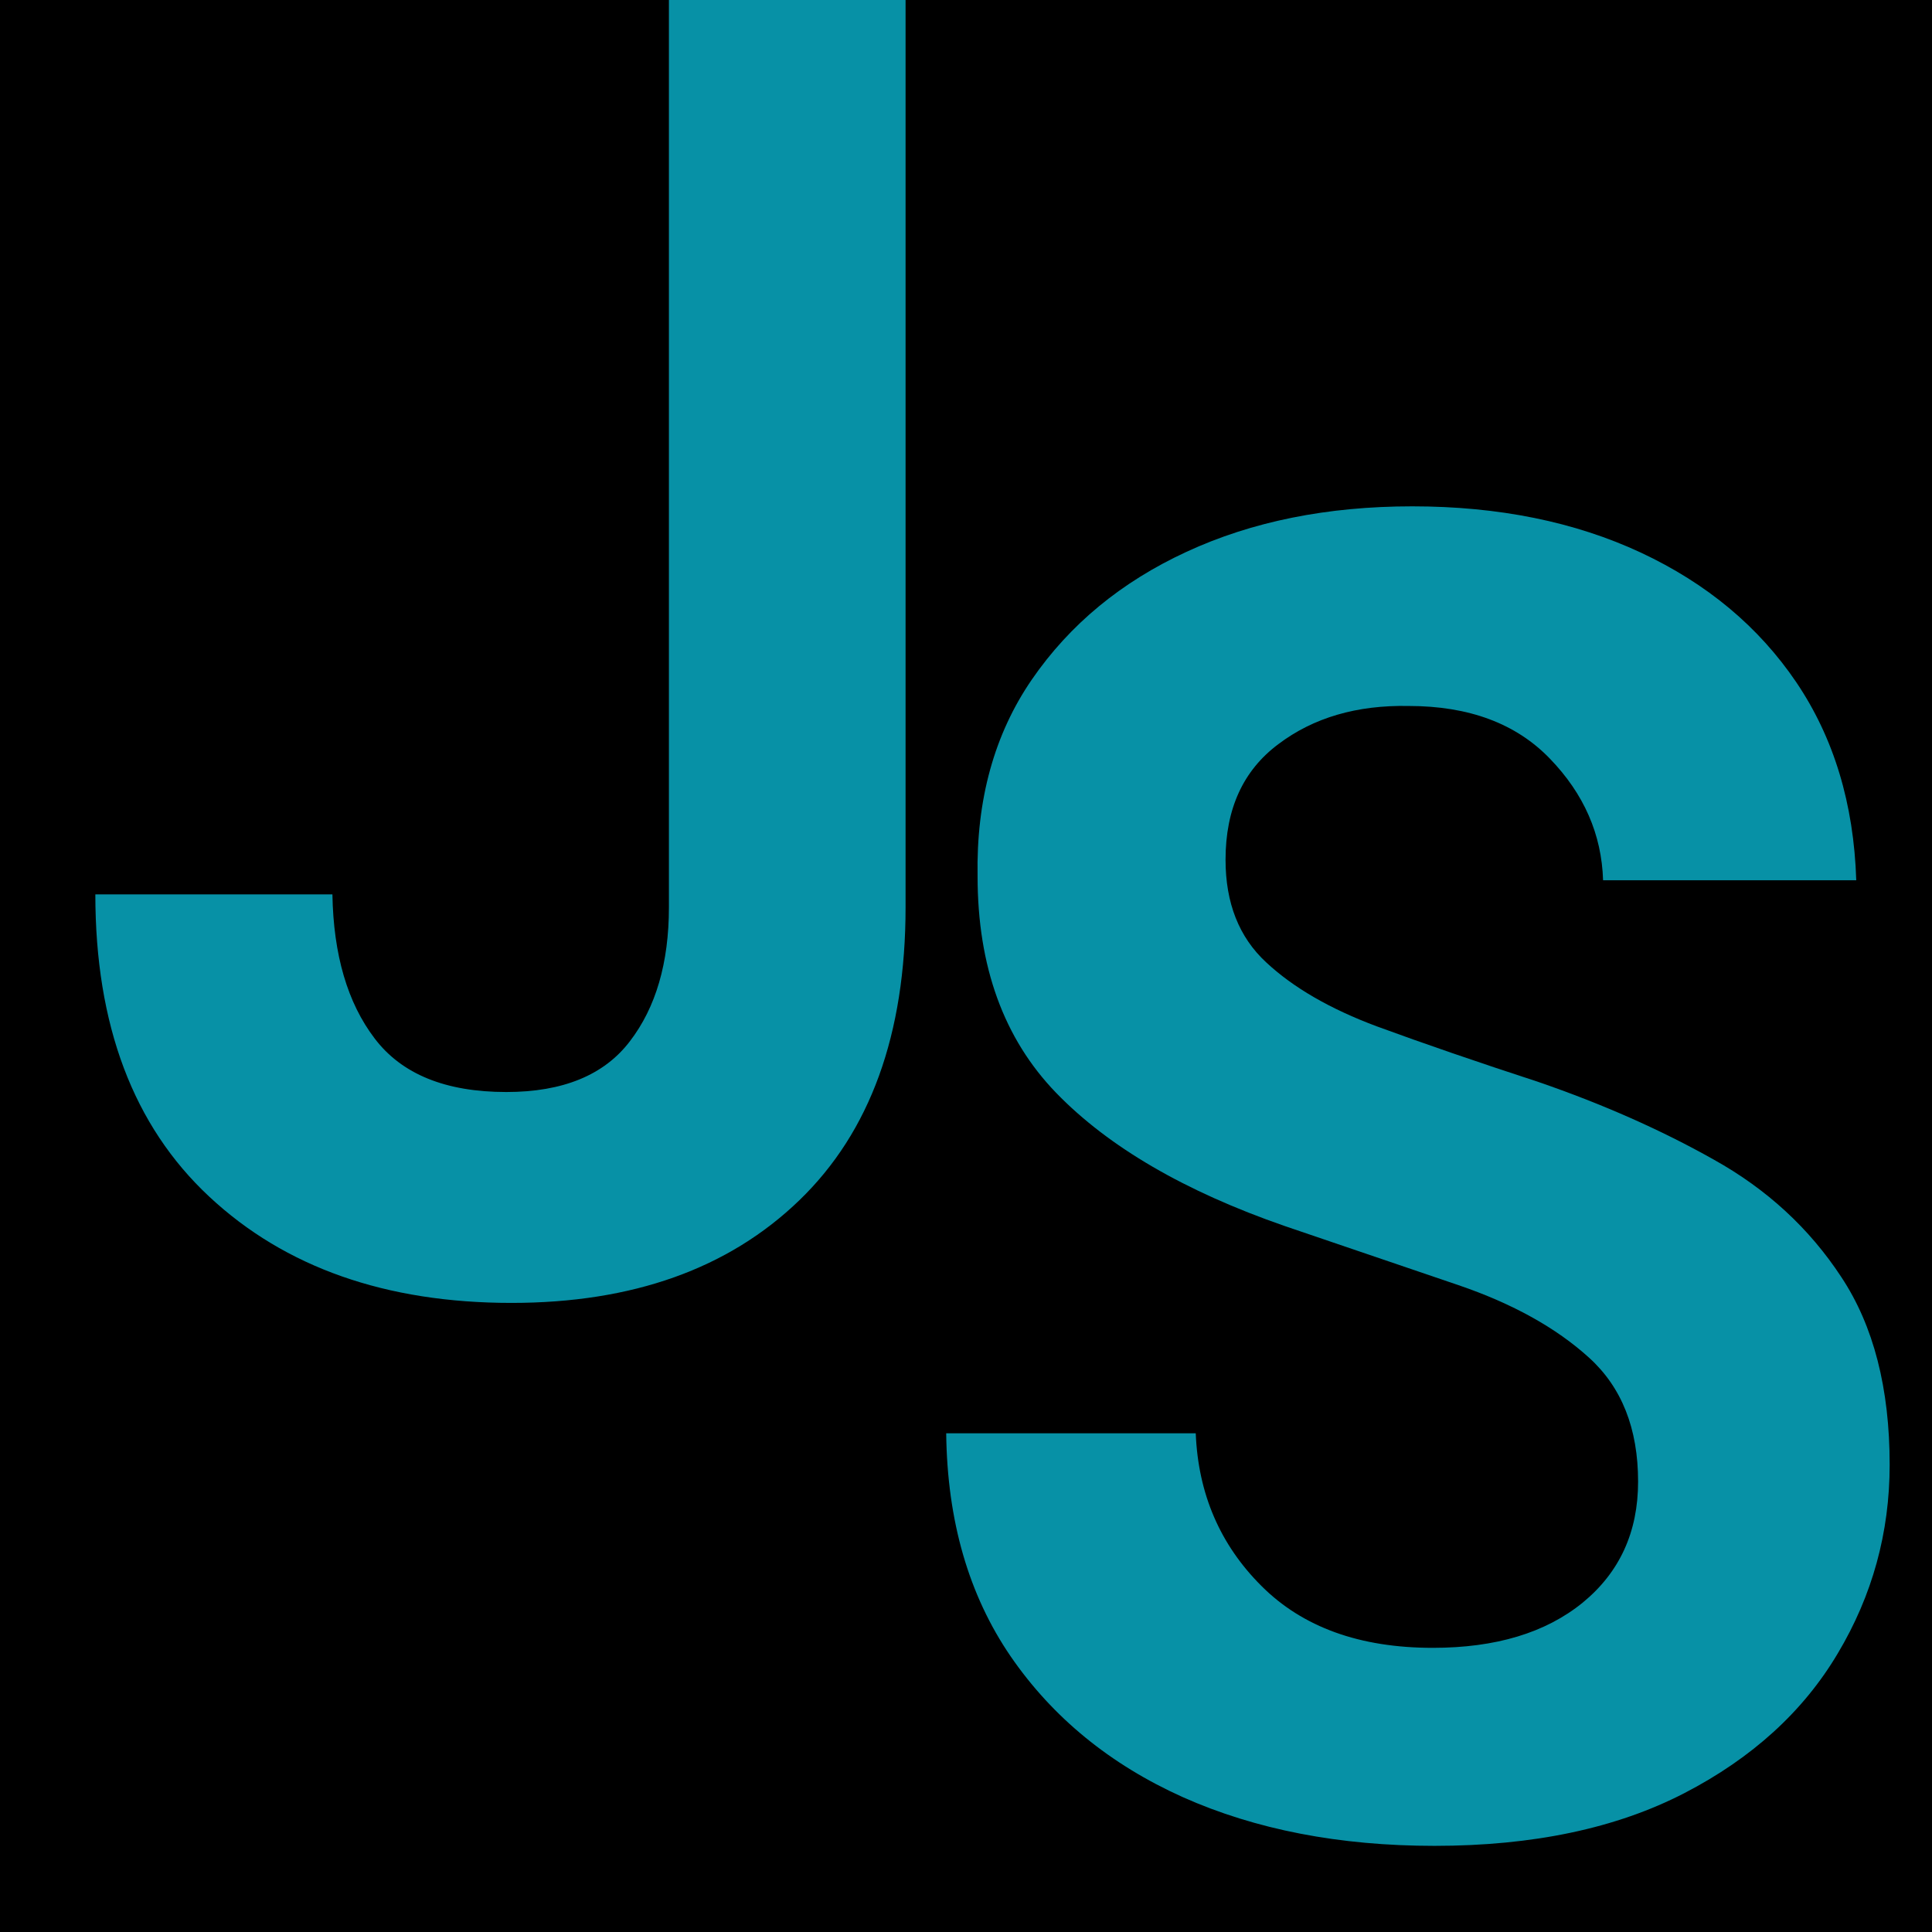
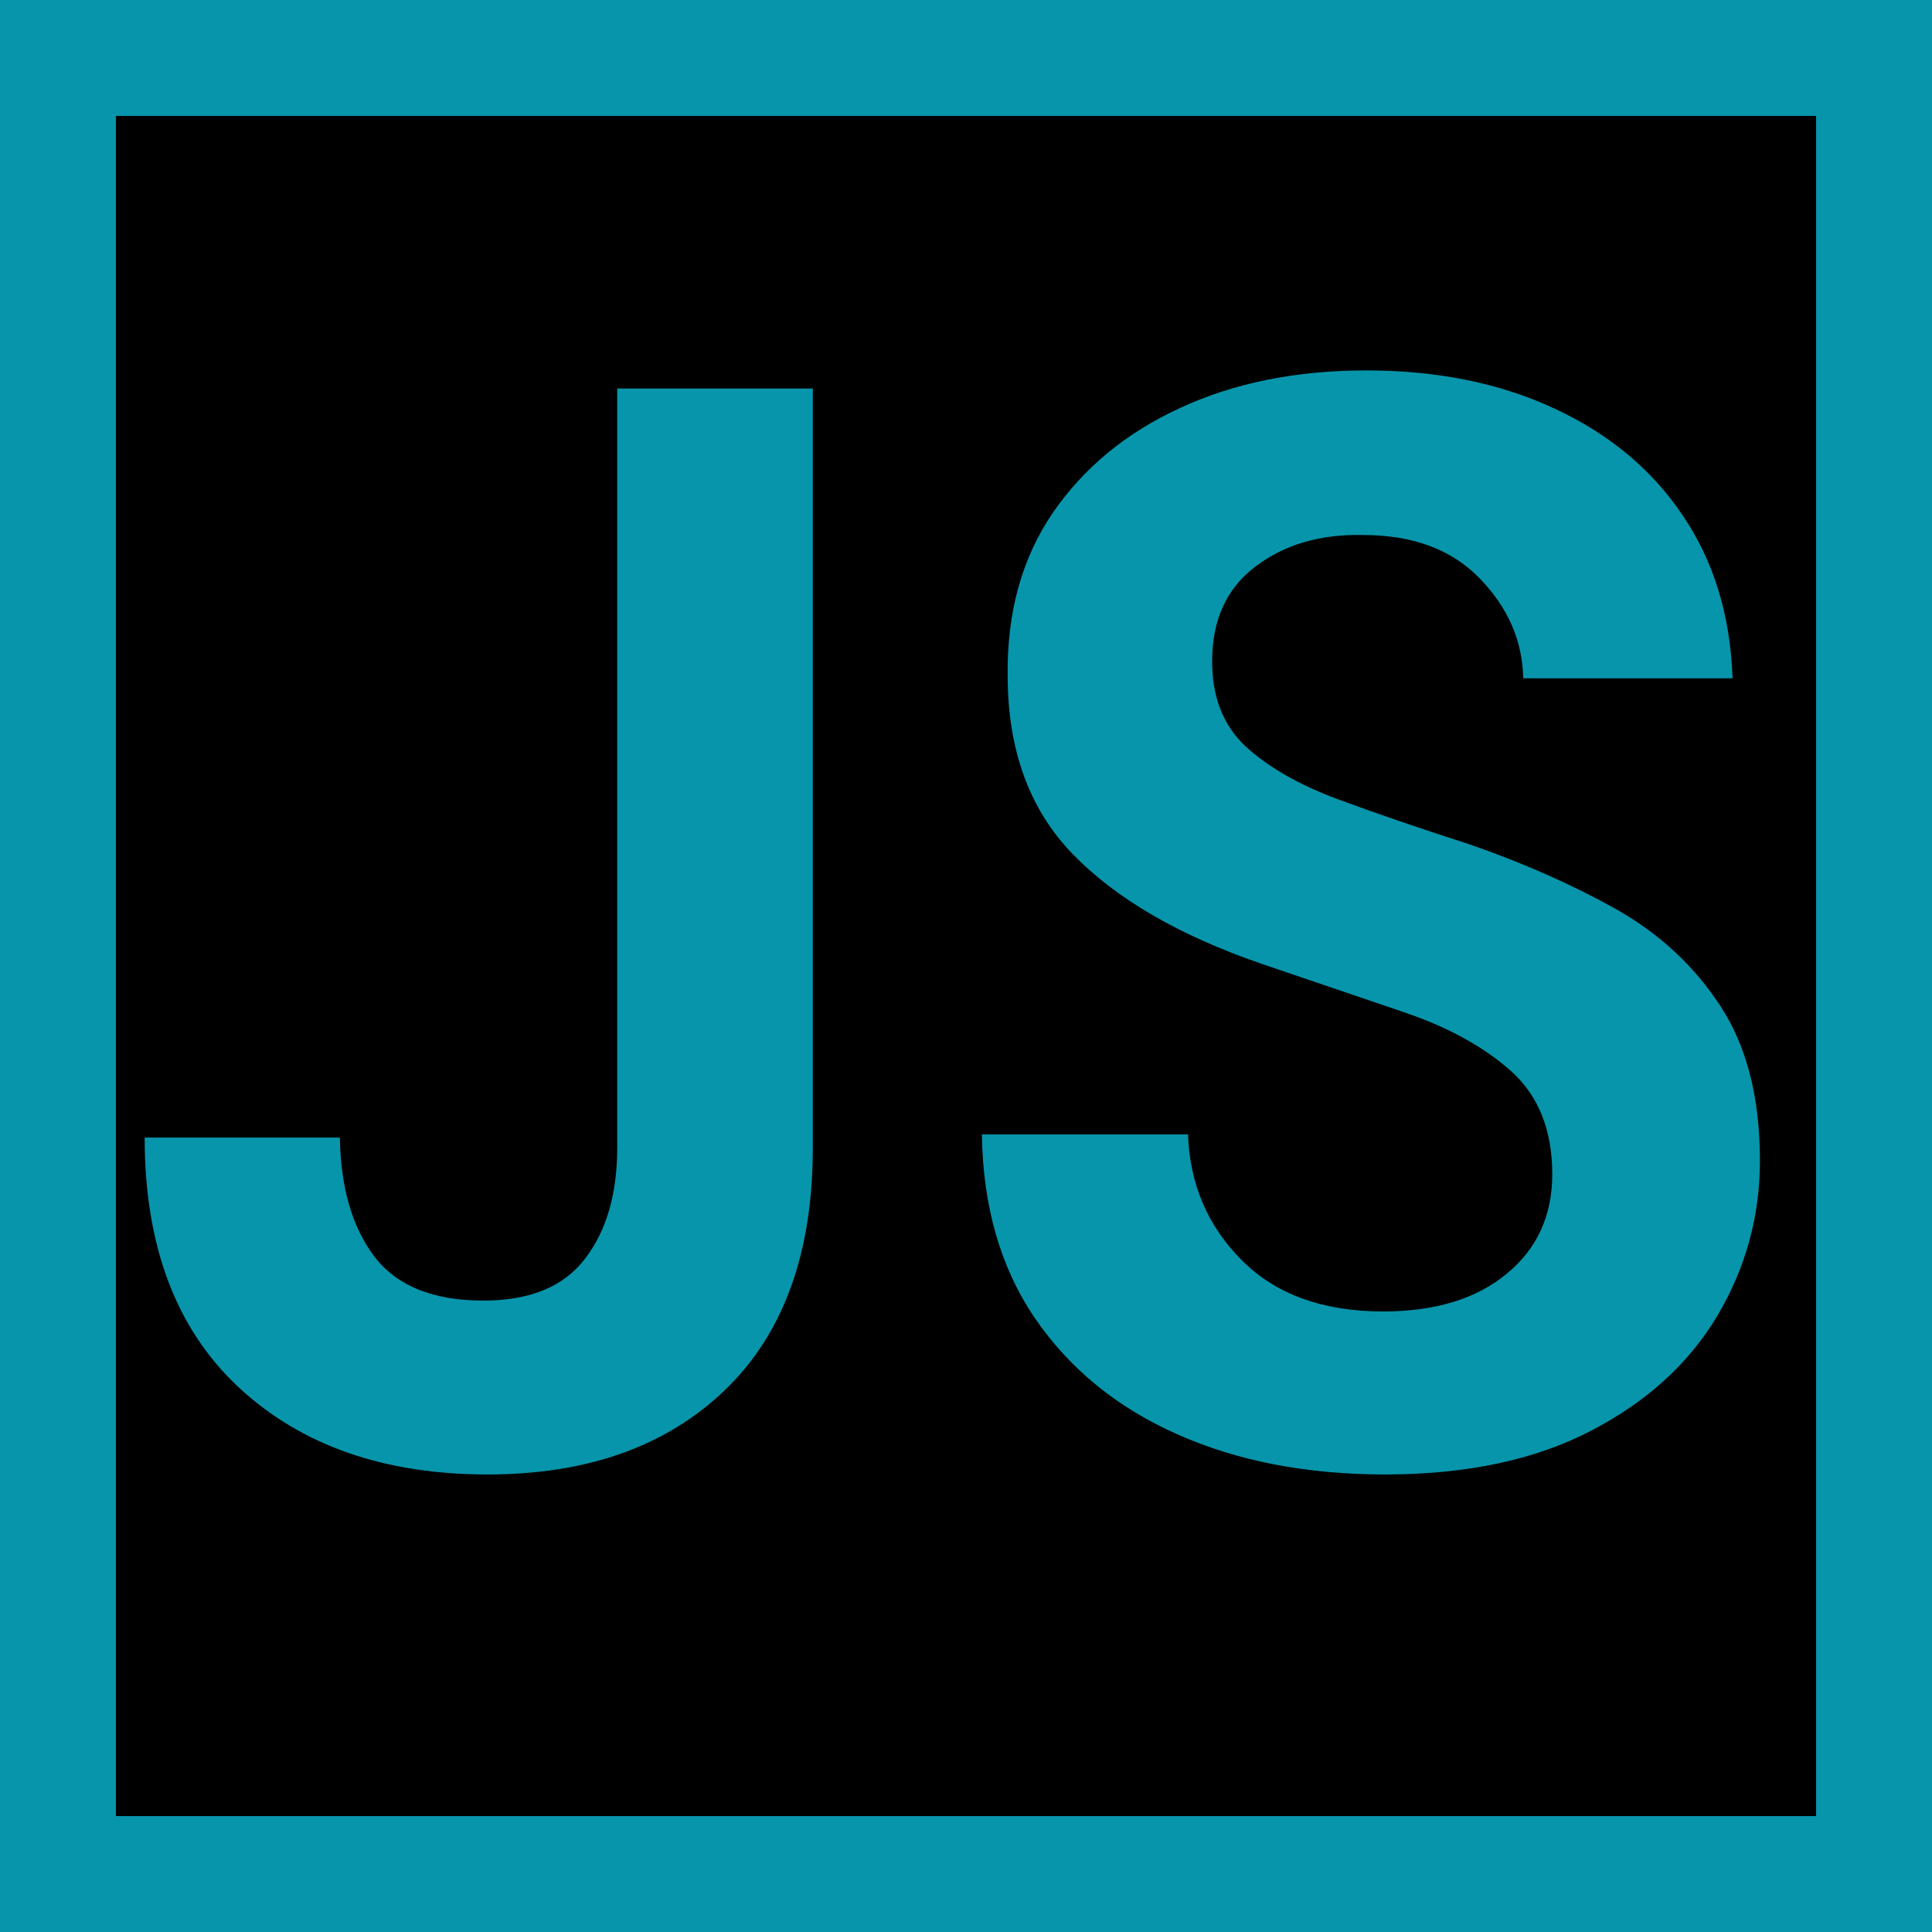
<svg xmlns="http://www.w3.org/2000/svg" width="100" zoomAndPan="magnify" viewBox="0 0 75 75" height="100" preserveAspectRatio="xMidYMid meet" version="1.0">
  <defs>
    <g />
-     <clipPath id="26b314f2f0">
-       <path d="M 2.25 2.551 L 72.75 2.551 L 72.75 72.449 L 2.25 72.449 Z M 2.25 2.551 " clip-rule="nonzero" />
+     <clipPath id="078cca9515">
+       <path d="M 2.25 1.801 L 72.75 1.801 L 72.75 71.699 L 2.25 71.699 Z M 2.25 1.801 " clip-rule="nonzero" />
    </clipPath>
-     <clipPath id="90446f23e4">
-       <path d="M 6.75 2.551 L 68.25 2.551 C 69.445 2.551 70.59 3.023 71.434 3.867 C 72.277 4.711 72.75 5.855 72.75 7.051 L 72.75 67.949 C 72.75 69.145 72.277 70.289 71.434 71.133 C 70.59 71.977 69.445 72.449 68.25 72.449 L 6.75 72.449 C 5.555 72.449 4.41 71.977 3.566 71.133 C 2.723 70.289 2.25 69.145 2.25 67.949 L 2.25 7.051 C 2.25 4.566 4.266 2.551 6.75 2.551 Z M 6.75 2.551 " clip-rule="nonzero" />
-     </clipPath>
-     <clipPath id="957959ba2f">
-       <path d="M 5.391 4.949 L 69.609 4.949 L 69.609 70.051 L 5.391 70.051 Z M 5.391 4.949 " clip-rule="nonzero" />
-     </clipPath>
-     <clipPath id="5a95967fb4">
-       <path d="M 8.391 4.949 L 66.609 4.949 C 67.402 4.949 68.168 5.266 68.73 5.828 C 69.293 6.391 69.609 7.156 69.609 7.949 L 69.609 67.051 C 69.609 67.844 69.293 68.609 68.73 69.172 C 68.168 69.734 67.402 70.051 66.609 70.051 L 8.391 70.051 C 7.598 70.051 6.832 69.734 6.27 69.172 C 5.707 68.609 5.391 67.844 5.391 67.051 L 5.391 7.949 C 5.391 7.156 5.707 6.391 6.27 5.828 C 6.832 5.266 7.598 4.949 8.391 4.949 Z M 8.391 4.949 " clip-rule="nonzero" />
-     </clipPath>
-     <clipPath id="cdb53d8c3a">
-       <path d="M 5.391 4.949 L 69.719 4.949 L 69.719 70.199 L 5.391 70.199 Z M 5.391 4.949 " clip-rule="nonzero" />
-     </clipPath>
-     <clipPath id="de69d68936">
-       <path d="M 8.391 4.953 L 66.598 4.953 C 67.395 4.953 68.156 5.27 68.719 5.832 C 69.281 6.395 69.598 7.156 69.598 7.953 L 69.598 67.043 C 69.598 67.84 69.281 68.602 68.719 69.164 C 68.156 69.727 67.395 70.043 66.598 70.043 L 8.391 70.043 C 7.598 70.043 6.832 69.727 6.27 69.164 C 5.707 68.602 5.391 67.84 5.391 67.043 L 5.391 7.953 C 5.391 7.156 5.707 6.395 6.27 5.832 C 6.832 5.27 7.598 4.953 8.391 4.953 Z M 8.391 4.953 " clip-rule="nonzero" />
+     <clipPath id="99b1c4565c">
+       <path d="M 6.75 1.801 L 68.25 1.801 C 69.445 1.801 70.59 2.273 71.434 3.117 C 72.277 3.961 72.75 5.105 72.75 6.301 L 72.75 67.199 C 72.75 68.395 72.277 69.539 71.434 70.383 C 70.59 71.227 69.445 71.699 68.25 71.699 L 6.75 71.699 C 5.555 71.699 4.41 71.227 3.566 70.383 C 2.723 69.539 2.25 68.395 2.25 67.199 L 2.25 6.301 C 2.25 3.816 4.266 1.801 6.75 1.801 Z M 6.75 1.801 " clip-rule="nonzero" />
    </clipPath>
  </defs>
-   <rect x="-7.5" width="90" fill="#ffffff" y="-7.5" height="90" fill-opacity="1" />
-   <rect x="-7.5" width="90" fill="#000000" y="-7.5" height="90" fill-opacity="1" />
-   <g clip-path="url(#26b314f2f0)">
-     <g clip-path="url(#90446f23e4)">
-       <path fill="#000000" d="M 2.25 2.551 L 72.75 2.551 L 72.75 72.449 L 2.25 72.449 Z M 2.25 2.551 " fill-opacity="1" fill-rule="nonzero" />
+   <g clip-path="url(#078cca9515)">
+     <g clip-path="url(#99b1c4565c)">
+       <path fill="#000000" d="M 2.25 1.801 L 72.75 1.801 L 72.75 71.699 L 2.25 71.699 Z M 2.25 1.801 " fill-opacity="1" fill-rule="nonzero" />
    </g>
  </g>
-   <g clip-path="url(#957959ba2f)">
-     <g clip-path="url(#5a95967fb4)">
-       <path fill="#000000" d="M 5.391 4.949 L 69.609 4.949 L 69.609 70.051 L 5.391 70.051 Z M 5.391 4.949 " fill-opacity="1" fill-rule="nonzero" />
-     </g>
-   </g>
-   <g clip-path="url(#cdb53d8c3a)">
-     <g clip-path="url(#de69d68936)">
-       <path stroke-linecap="butt" transform="matrix(0.75, 0, 0, 0.75, 5.392014, 4.953358)" fill="none" stroke-linejoin="miter" d="M 3.998 -0 L 81.608 -0 C 82.67 -0 83.686 0.422 84.436 1.172 C 85.186 1.922 85.608 2.937 85.608 4 L 85.608 82.786 C 85.608 83.849 85.186 84.864 84.436 85.614 C 83.686 86.364 82.67 86.786 81.608 86.786 L 3.998 86.786 C 2.941 86.786 1.92 86.364 1.17 85.614 C 0.42 84.864 -0.002 83.849 -0.002 82.786 L -0.002 4 C -0.002 2.937 0.42 1.922 1.17 1.172 C 1.92 0.422 2.941 -0 3.998 -0 Z M 3.998 -0 " stroke="#000000" stroke-width="4" stroke-opacity="1" stroke-miterlimit="4" />
-     </g>
-   </g>
-   <g fill="#0791a6" fill-opacity="1">
-     <g transform="translate(1.842189, 49.71999)">
+   <rect x="-7.5" width="90" fill="#000000" y="-7.5" height="90" fill-opacity="1" />
+   <path stroke-linecap="butt" transform="matrix(0.75, 0, 0, 0.75, 0.0000015, -0.000001)" fill="none" stroke-linejoin="miter" d="M -0 0 L 100 0 L 100 100 L -0 100 Z M -0 0 " stroke="#0795ab" stroke-width="12" stroke-opacity="1" stroke-miterlimit="4" />
+   <g fill="#0795ab" fill-opacity="1">
+     <g transform="translate(4.068751, 56.53558)">
      <g>
-         <path d="M 18.016 0.859 C 13.141 0.859 9.227 -0.516 6.281 -3.266 C 3.332 -6.016 1.859 -9.926 1.859 -15 L 11.062 -15 C 11.102 -12.656 11.648 -10.789 12.703 -9.406 C 13.754 -8.02 15.457 -7.328 17.812 -7.328 C 20.008 -7.328 21.609 -7.984 22.609 -9.297 C 23.617 -10.609 24.125 -12.344 24.125 -14.5 L 24.125 -50.266 L 33.312 -50.266 L 33.312 -14.5 C 33.312 -9.57 31.938 -5.781 29.188 -3.125 C 26.438 -0.469 22.711 0.859 18.016 0.859 Z M 18.016 0.859 " />
+         <path d="M 14.859 0.703 C 10.836 0.703 7.613 -0.426 5.188 -2.688 C 2.758 -4.957 1.547 -8.188 1.547 -12.375 L 9.125 -12.375 C 9.156 -10.438 9.602 -8.895 10.469 -7.75 C 11.344 -6.613 12.75 -6.047 14.688 -6.047 C 16.5 -6.047 17.816 -6.586 18.641 -7.672 C 19.473 -8.754 19.891 -10.188 19.891 -11.969 L 19.891 -41.453 L 27.484 -41.453 L 27.484 -11.969 C 27.484 -7.895 26.348 -4.766 24.078 -2.578 C 21.805 -0.391 18.734 0.703 14.859 0.703 Z M 14.859 0.703 " />
      </g>
    </g>
  </g>
-   <g fill="#0791a6" fill-opacity="1">
-     <g transform="translate(33.6375, 70.79685)">
+   <g fill="#0795ab" fill-opacity="1">
+     <g transform="translate(35.57036, 56.53558)">
      <g>
-         <path d="M 22.047 0.859 C 18.359 0.859 15.102 0.227 12.281 -1.031 C 9.457 -2.301 7.227 -4.125 5.594 -6.5 C 3.969 -8.875 3.133 -11.758 3.094 -15.156 L 12.781 -15.156 C 12.875 -12.812 13.723 -10.836 15.328 -9.234 C 16.93 -7.629 19.148 -6.828 21.984 -6.828 C 24.422 -6.828 26.359 -7.41 27.797 -8.578 C 29.234 -9.754 29.953 -11.32 29.953 -13.281 C 29.953 -15.344 29.316 -16.945 28.047 -18.094 C 26.773 -19.25 25.086 -20.188 22.984 -20.906 C 20.879 -21.625 18.629 -22.391 16.234 -23.203 C 12.359 -24.547 9.398 -26.27 7.359 -28.375 C 5.328 -30.477 4.312 -33.281 4.312 -36.781 C 4.258 -39.75 4.961 -42.297 6.422 -44.422 C 7.891 -46.555 9.891 -48.207 12.422 -49.375 C 14.961 -50.551 17.883 -51.141 21.188 -51.141 C 24.539 -51.141 27.5 -50.539 30.062 -49.344 C 32.625 -48.145 34.633 -46.469 36.094 -44.312 C 37.551 -42.156 38.328 -39.594 38.422 -36.625 L 28.594 -36.625 C 28.539 -38.406 27.852 -39.977 26.531 -41.344 C 25.219 -42.707 23.391 -43.391 21.047 -43.391 C 19.035 -43.43 17.348 -42.938 15.984 -41.906 C 14.617 -40.883 13.938 -39.391 13.938 -37.422 C 13.938 -35.742 14.461 -34.414 15.516 -33.438 C 16.566 -32.457 18 -31.629 19.812 -30.953 C 21.633 -30.285 23.723 -29.566 26.078 -28.797 C 28.566 -27.941 30.836 -26.938 32.891 -25.781 C 34.953 -24.633 36.602 -23.113 37.844 -21.219 C 39.094 -19.332 39.719 -16.906 39.719 -13.938 C 39.719 -11.301 39.047 -8.859 37.703 -6.609 C 36.367 -4.359 34.383 -2.551 31.75 -1.188 C 29.113 0.176 25.879 0.859 22.047 0.859 Z M 22.047 0.859 " />
+         <path d="M 18.188 0.703 C 15.145 0.703 12.457 0.18 10.125 -0.859 C 7.789 -1.898 5.953 -3.398 4.609 -5.359 C 3.273 -7.316 2.586 -9.695 2.547 -12.5 L 10.547 -12.5 C 10.617 -10.562 11.316 -8.93 12.641 -7.609 C 13.961 -6.285 15.789 -5.625 18.125 -5.625 C 20.133 -5.625 21.727 -6.109 22.906 -7.078 C 24.094 -8.047 24.688 -9.336 24.688 -10.953 C 24.688 -12.648 24.164 -13.973 23.125 -14.922 C 22.082 -15.867 20.691 -16.641 18.953 -17.234 C 17.211 -17.828 15.359 -18.457 13.391 -19.125 C 10.191 -20.227 7.75 -21.648 6.062 -23.391 C 4.383 -25.129 3.547 -27.438 3.547 -30.312 C 3.516 -32.758 4.098 -34.863 5.297 -36.625 C 6.504 -38.383 8.156 -39.742 10.25 -40.703 C 12.344 -41.672 14.75 -42.156 17.469 -42.156 C 20.227 -42.156 22.664 -41.66 24.781 -40.672 C 26.895 -39.691 28.551 -38.312 29.75 -36.531 C 30.957 -34.758 31.602 -32.648 31.688 -30.203 L 23.562 -30.203 C 23.531 -31.66 22.969 -32.953 21.875 -34.078 C 20.789 -35.203 19.281 -35.766 17.344 -35.766 C 15.688 -35.805 14.297 -35.398 13.172 -34.547 C 12.047 -33.703 11.484 -32.473 11.484 -30.859 C 11.484 -29.473 11.914 -28.375 12.781 -27.562 C 13.656 -26.758 14.844 -26.078 16.344 -25.516 C 17.844 -24.961 19.562 -24.375 21.5 -23.75 C 23.551 -23.039 25.426 -22.211 27.125 -21.266 C 28.82 -20.316 30.18 -19.062 31.203 -17.5 C 32.234 -15.938 32.75 -13.93 32.75 -11.484 C 32.75 -9.316 32.195 -7.305 31.094 -5.453 C 29.988 -3.598 28.348 -2.109 26.172 -0.984 C 24.004 0.141 21.344 0.703 18.188 0.703 Z M 18.188 0.703 " />
      </g>
    </g>
  </g>
</svg>
